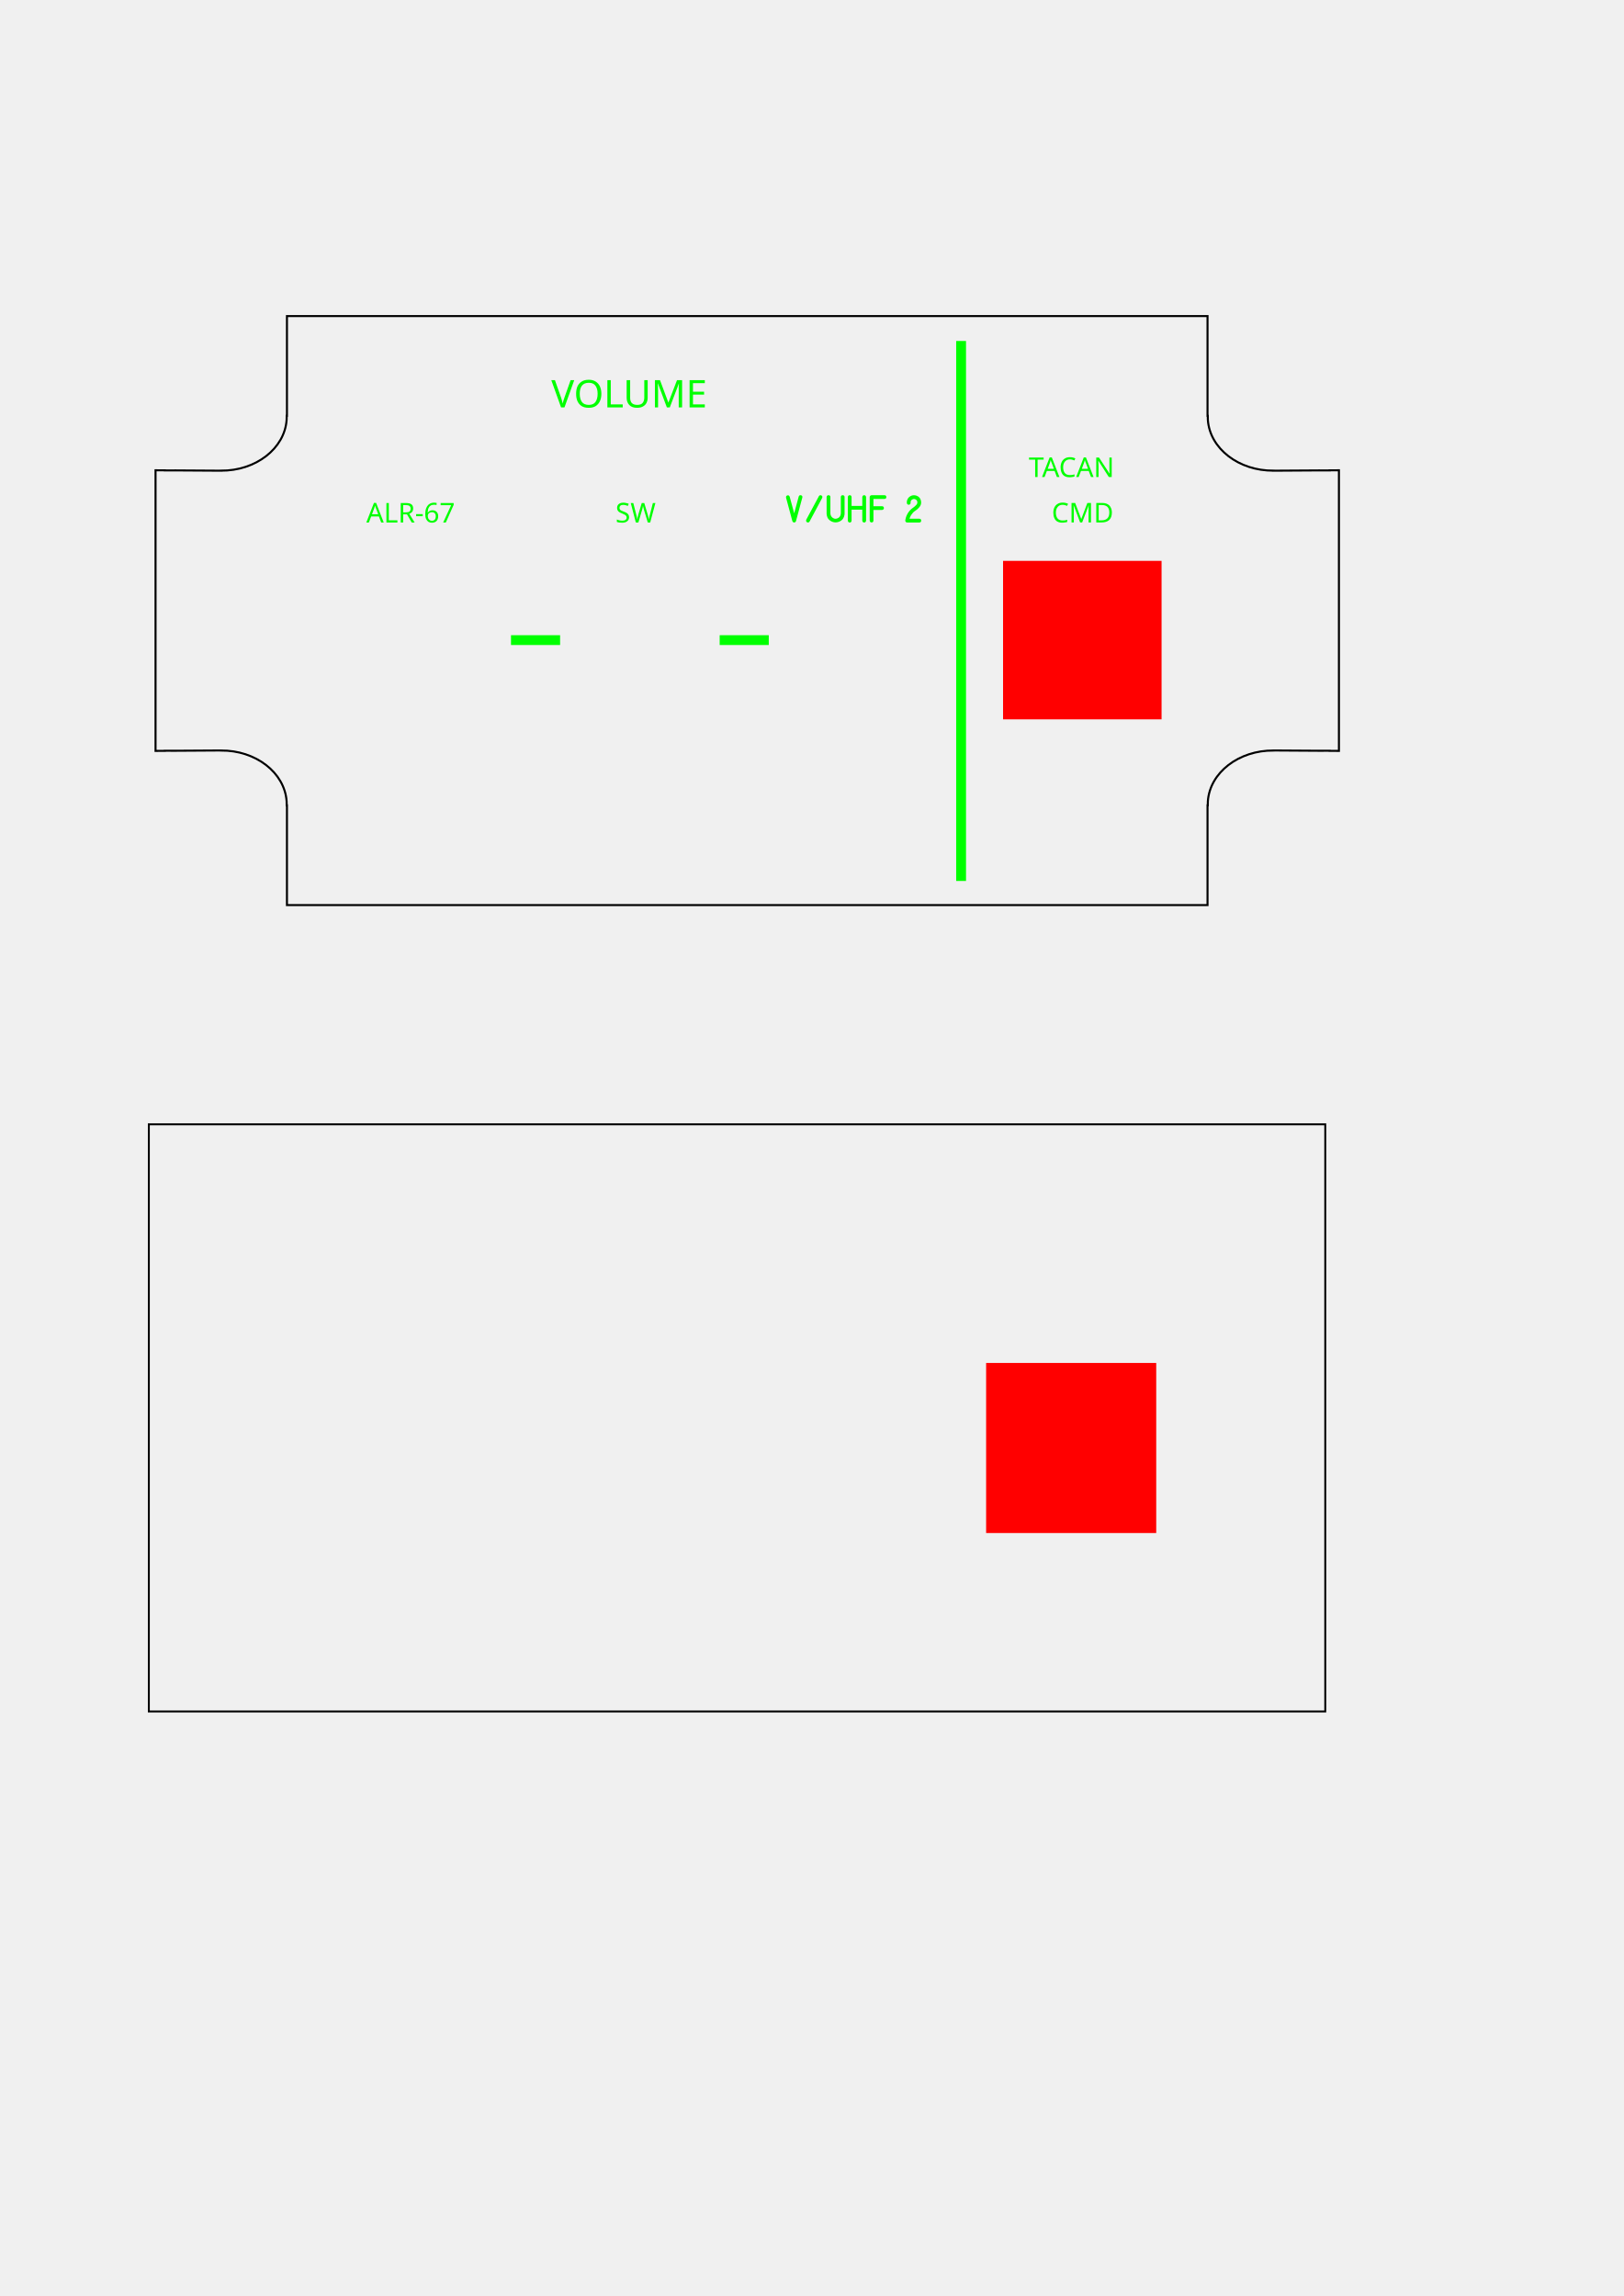
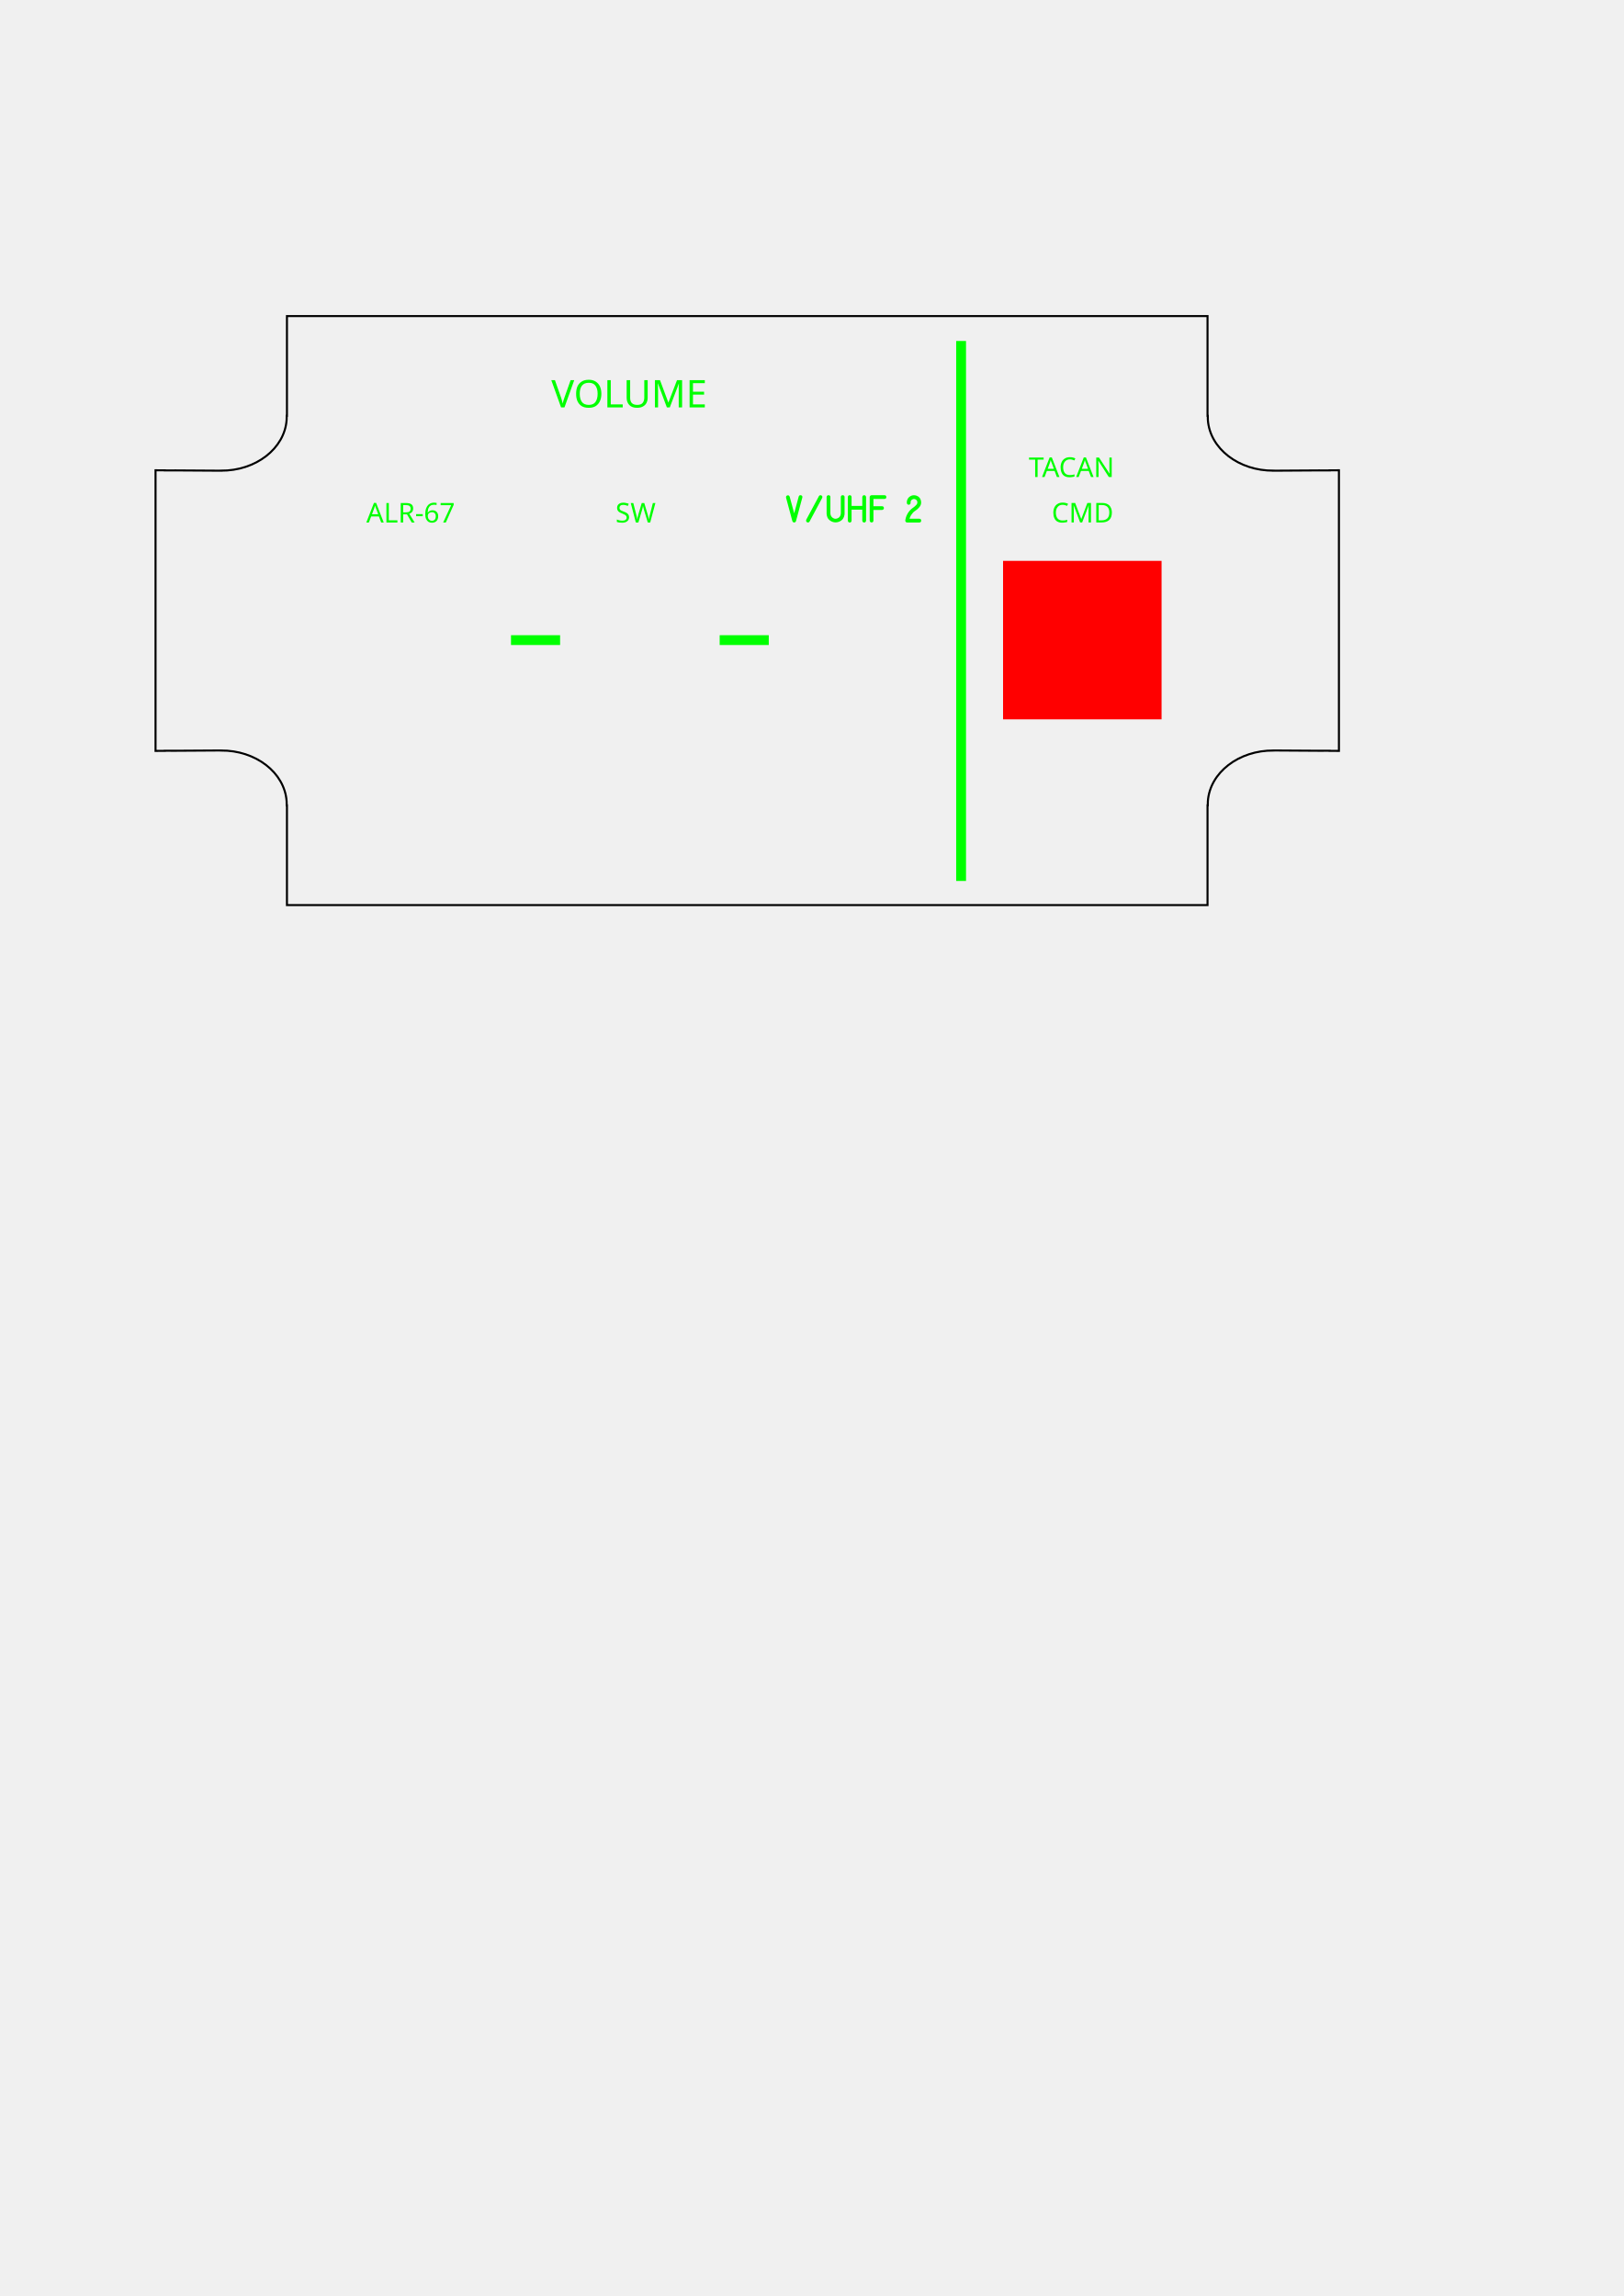
<svg xmlns="http://www.w3.org/2000/svg" width="210mm" height="297mm" viewBox="0 0 210 297" version="1.1" id="svg8">
  <defs id="defs2">
    <marker style="overflow:visible;" id="Arrow1Lend" refX="0.0" refY="0.0" orient="auto">
      <path transform="scale(0.8) rotate(180) translate(12.5,0)" style="fill-rule:evenodd;stroke:#000000;stroke-width:1pt;stroke-opacity:1;fill:#ffffff;fill-opacity:1" d="M 0.0,0.0 L 5.0,-5.0 L -12.5,0.0 L 5.0,5.0 L 0.0,0.0 z " id="path1790" />
    </marker>
  </defs>
  <g id="layer1">
    <rect style="fill:#ff0000;stroke-width:0.216" id="rect1697-5-0-1" width="20.5" height="20.5" x="129.73" y="72.551" />
    <text xml:space="preserve" style="font-size:4.939px;line-height:1.25;font-family:'MS 33558';-inkscape-font-specification:'MS 33558, ';fill:#00ff00;stroke-width:0.265" x="71.3" y="52.704" id="text1707">
      <tspan id="tspan1705" x="71.3" y="52.704" style="font-size:4.939px;fill:#00ff00;stroke-width:0.265">VOLUME</tspan>
    </text>
    <text xml:space="preserve" style="font-size:3.528px;line-height:1.25;font-family:'MS 33558';-inkscape-font-specification:'MS 33558, ';fill:#00ff00;stroke-width:0.265" x="47.377" y="67.584" id="text1711">
      <tspan id="tspan1709" x="47.377" y="67.584" style="font-size:3.528px;fill:#00ff00;stroke-width:0.265">ALR-67</tspan>
    </text>
    <text xml:space="preserve" style="font-size:3.528px;line-height:1.25;font-family:'MS 33558';-inkscape-font-specification:'MS 33558, ';fill:#00ff00;stroke-width:0.265" x="79.594" y="67.584" id="text1711-4">
      <tspan id="tspan1709-6" x="79.594" y="67.584" style="font-size:3.528px;fill:#00ff00;stroke-width:0.265">SW</tspan>
    </text>
    <text xml:space="preserve" style="font-size:3.528px;line-height:1.25;font-family:'MS 33558';-inkscape-font-specification:'MS 33558, ';fill:#00ff00;stroke-width:0.265" x="133.056" y="61.7" id="text1711-5">
      <tspan id="tspan1709-2" x="133.056" y="61.7" style="font-size:3.528px;fill:#00ff00;stroke-width:0.265">TACAN</tspan>
    </text>
    <text xml:space="preserve" style="font-size:3.528px;line-height:1.25;font-family:'MS 33558';-inkscape-font-specification:'MS 33558, ';fill:#00ff00;stroke-width:0.265" x="136.01" y="67.582" id="text1711-9">
      <tspan id="tspan1709-8" x="136.01" y="67.582" style="font-size:3.528px;fill:#00ff00;stroke-width:0.265">CMD</tspan>
    </text>
    <path id="text1711-8" style="font-size:3.528px;line-height:1.25;font-family:'MS 33558';-inkscape-font-specification:'MS 33558, ';word-spacing:-0.066px;fill:#00ff00;stroke-width:0.265" d="m 103.503,64.053 c -0.092,0.005 -0.159,0.066 -0.203,0.182 l -0.584,2.17 -0.581,-2.15 c -0.059,-0.153 -0.157,-0.211 -0.296,-0.174 -0.138,0.037 -0.196,0.137 -0.174,0.3 l 0.816,3.03 c 0.049,0.115 0.128,0.173 0.236,0.173 0.108,-0.001 0.185,-0.061 0.231,-0.179 l 0.82,-3.044 c 0.033,-0.155 -0.022,-0.253 -0.165,-0.295 -0.036,-0.011 -0.069,-0.015 -0.1,-0.013 z m 2.615,0.003 c -0.006,0 -0.033,0.006 -0.083,0.017 -0.048,0.01 -0.09,0.046 -0.124,0.109 l -1.633,3.039 c -0.039,0.1 -0.034,0.186 0.014,0.257 0.049,0.071 0.115,0.107 0.198,0.107 0.059,0 0.105,-0.014 0.141,-0.041 0.036,-0.029 0.061,-0.056 0.074,-0.083 l 1.626,-3.046 c 0.048,-0.097 0.046,-0.18 -0.008,-0.251 -0.054,-0.071 -0.122,-0.107 -0.205,-0.107 z m 0.995,0 c -0.082,0.008 -0.144,0.058 -0.185,0.148 -0.013,0.028 -0.019,0.059 -0.019,0.093 v 2.124 0.034 c 0.019,0.358 0.142,0.631 0.367,0.819 0.226,0.187 0.476,0.286 0.748,0.298 0.272,0.01 0.528,-0.068 0.768,-0.234 0.24,-0.168 0.384,-0.427 0.433,-0.779 0.001,-0.011 0.003,-0.046 0.007,-0.103 v -0.034 -2.124 c 0,-0.145 -0.073,-0.224 -0.22,-0.238 -0.147,-0.014 -0.234,0.05 -0.26,0.191 -0.002,0.01 -0.003,0.026 -0.003,0.046 v 2.124 c -0.009,0.121 -0.039,0.231 -0.09,0.331 -0.049,0.1 -0.127,0.181 -0.234,0.244 -0.238,0.142 -0.465,0.148 -0.681,0.017 -0.215,-0.131 -0.331,-0.328 -0.348,-0.592 v -2.124 c 0,-0.132 -0.064,-0.211 -0.193,-0.236 -0.032,-0.006 -0.061,-0.008 -0.089,-0.005 z m 5.613,0 c -0.142,0.011 -0.224,0.093 -0.245,0.244 v 3.039 c 0.023,0.163 0.107,0.244 0.25,0.241 0.145,-0.002 0.223,-0.083 0.234,-0.241 v -1.373 h 1.111 c 0.163,-0.024 0.244,-0.108 0.241,-0.252 -0.002,-0.144 -0.083,-0.221 -0.241,-0.233 h -1.111 v -0.942 h 1.425 c 0.162,-0.01 0.243,-0.09 0.243,-0.24 0,-0.15 -0.08,-0.232 -0.24,-0.244 z m -2.824,0.002 c -0.144,-0.003 -0.227,0.077 -0.251,0.243 v 3.046 c 0.024,0.163 0.108,0.243 0.251,0.241 0.144,-0.002 0.222,-0.082 0.235,-0.241 v -1.418 h 1.386 v 1.418 c 0.024,0.161 0.105,0.241 0.243,0.241 0.139,10e-4 0.221,-0.079 0.246,-0.241 v -3.046 c -0.025,-0.163 -0.108,-0.244 -0.246,-0.243 -0.138,0 -0.219,0.081 -0.243,0.243 v 1.139 h -1.386 v -1.139 c -0.013,-0.16 -0.091,-0.241 -0.235,-0.243 z m 8.217,0.002 c -0.129,0.013 -0.256,0.055 -0.379,0.127 -0.245,0.142 -0.393,0.355 -0.444,0.637 -0.003,0.013 -0.007,0.056 -0.01,0.131 -0.002,0.075 -0.001,0.117 0.002,0.128 0.009,0.076 0.046,0.133 0.11,0.172 0.066,0.039 0.136,0.047 0.212,0.023 0.049,-0.015 0.09,-0.047 0.122,-0.097 0.032,-0.051 0.045,-0.102 0.038,-0.155 0,-0.003 -5.3e-4,-0.007 -0.002,-0.01 v -0.012 c -0.007,-0.176 0.066,-0.308 0.22,-0.396 0.154,-0.088 0.305,-0.086 0.455,0.007 0.122,0.078 0.189,0.184 0.2,0.319 0.013,0.134 -0.027,0.255 -0.12,0.36 -0.072,0.078 -0.144,0.149 -0.214,0.212 -0.069,0.062 -0.145,0.121 -0.23,0.179 -0.24,0.162 -0.445,0.37 -0.615,0.624 -0.169,0.254 -0.282,0.521 -0.341,0.803 -0.002,0.01 -0.01,0.051 -0.023,0.122 -0.011,0.07 -0.017,0.106 -0.017,0.109 0,0.069 0.024,0.127 0.071,0.174 0.048,0.047 0.106,0.07 0.174,0.07 h 1.571 c 0.155,0 0.235,-0.078 0.24,-0.236 0.005,-0.157 -0.072,-0.241 -0.231,-0.252 h -1.277 c 0,-0.003 0.007,-0.027 0.021,-0.071 0.015,-0.044 0.024,-0.069 0.027,-0.075 0.043,-0.116 0.1,-0.229 0.172,-0.34 0.073,-0.11 0.152,-0.211 0.235,-0.303 0.072,-0.079 0.154,-0.148 0.244,-0.207 0.092,-0.059 0.179,-0.122 0.262,-0.191 0.053,-0.044 0.102,-0.089 0.148,-0.136 0.047,-0.048 0.094,-0.097 0.14,-0.146 0.225,-0.245 0.302,-0.531 0.231,-0.858 -0.071,-0.327 -0.268,-0.547 -0.591,-0.66 -0.136,-0.046 -0.269,-0.063 -0.398,-0.051 z" />
    <rect style="fill:#00ff00;stroke-width:0.103;stroke-miterlimit:4;stroke-dasharray:none" id="rect2095" width="1.27" height="69.85" x="123.668" y="44.108" />
-     <circle style="fill:#ff0000;stroke-width:0.636;stroke-miterlimit:4;stroke-dasharray:none" id="path2097" d="m 52.585,108.954 a 3.175,3.175 0 0 1 -3.085,3.174 3.175,3.175 0 0 1 -3.26,-2.993 3.175,3.175 0 0 1 2.899,-3.344 3.175,3.175 0 0 1 3.425,2.803" />
-     <circle style="fill:#ff0000;stroke-width:0.636;stroke-miterlimit:4;stroke-dasharray:none" id="path2097-0" d="m 52.585,49.29 a 3.175,3.175 0 0 1 -3.085,3.174 3.175,3.175 0 0 1 -3.26,-2.993 3.175,3.175 0 0 1 2.899,-3.344 3.175,3.175 0 0 1 3.425,2.803" />
-     <circle style="fill:#ff0000;stroke-width:0.636;stroke-miterlimit:4;stroke-dasharray:none" id="path2097-3" d="m 145.189,108.954 a 3.175,3.175 0 0 1 -3.085,3.174 3.175,3.175 0 0 1 -3.26,-2.993 3.175,3.175 0 0 1 2.899,-3.344 3.175,3.175 0 0 1 3.425,2.803" />
-     <circle style="fill:#ff0000;stroke-width:0.636;stroke-miterlimit:4;stroke-dasharray:none" id="path2097-3-7" d="m 145.189,49.29 a 3.175,3.175 0 0 1 -3.085,3.174 3.175,3.175 0 0 1 -3.26,-2.993 3.175,3.175 0 0 1 2.899,-3.344 3.175,3.175 0 0 1 3.425,2.803" />
    <rect style="fill:#00ff00;stroke-width:0.031;stroke-miterlimit:4;stroke-dasharray:none" id="rect2095-7" width="1.27" height="6.35" x="82.166" y="-99.428" transform="rotate(90)" />
    <rect style="fill:#00ff00;stroke-width:0.031;stroke-miterlimit:4;stroke-dasharray:none" id="rect2095-7-5" width="1.27" height="6.35" x="82.166" y="-72.44" transform="rotate(90)" />
-     <circle style="fill:#ff0000;stroke-width:0.483" id="path1666" d="m 115.334,82.801 a 4.826,4.826 0 0 1 -4.689,4.824 4.826,4.826 0 0 1 -4.956,-4.549 4.826,4.826 0 0 1 4.406,-5.083 4.826,4.826 0 0 1 5.206,4.26" />
-     <circle style="fill:#ff0000;stroke-width:0.483" id="path1666-1" transform="scale(1,-1)" d="m 59.681,-82.801 a 4.826,4.826 0 0 1 -4.689,4.824 4.826,4.826 0 0 1 -4.956,-4.549 4.826,4.826 0 0 1 4.406,-5.083 4.826,4.826 0 0 1 5.206,4.26" />
-     <circle style="fill:#ff0000;stroke-width:0.483" id="path1666-1-0" transform="scale(1,-1)" d="m 87.508,-82.801 a 4.826,4.826 0 0 1 -4.689,4.824 4.826,4.826 0 0 1 -4.956,-4.549 4.826,4.826 0 0 1 4.406,-5.083 4.826,4.826 0 0 1 5.206,4.26" />
-     <rect style="fill:#ff0000;stroke-width:0.232" id="rect1697-3" width="22" height="22" x="127.539" y="176.306" />
-     <g id="g1273-0" transform="translate(-13.13899,6.840683)">
-       <g id="g991-1-1" transform="translate(0.54896,95.87164)">
-         <circle style="fill:#ff0000;stroke-width:0.636;stroke-miterlimit:4;stroke-dasharray:none" id="path2097-0-0-4-56-9-7-7-8" d="m 45.015,106.426 a 3.175,3.175 0 0 1 -3.085,3.174 3.175,3.175 0 0 1 -3.26,-2.993 3.175,3.175 0 0 1 2.899,-3.344 3.175,3.175 0 0 1 3.425,2.803" />
-         <circle style="fill:#ff0000;stroke-width:0.636;stroke-miterlimit:4;stroke-dasharray:none" id="path2097-0-0-4-5-6-0-8-6-1" d="m 45.015,55.226 a 3.175,3.175 0 0 1 -3.085,3.174 3.175,3.175 0 0 1 -3.26,-2.993 3.175,3.175 0 0 1 2.899,-3.344 3.175,3.175 0 0 1 3.425,2.803" />
-         <circle style="fill:#ff0000;stroke-width:0.636;stroke-miterlimit:4;stroke-dasharray:none" id="path2097-0-0-4-0-0-0-0-4-8" d="m 177.416,106.426 a 3.175,3.175 0 0 1 -3.085,3.174 3.175,3.175 0 0 1 -3.26,-2.993 3.175,3.175 0 0 1 2.899,-3.344 3.175,3.175 0 0 1 3.425,2.803" />
-         <circle style="fill:#ff0000;stroke-width:0.636;stroke-miterlimit:4;stroke-dasharray:none" id="path2097-0-0-4-9-0-3-5-6-4" d="m 177.416,54.697 a 3.175,3.175 0 0 1 -3.085,3.174 3.175,3.175 0 0 1 -3.26,-2.993 3.175,3.175 0 0 1 2.899,-3.344 3.175,3.175 0 0 1 3.425,2.803" />
-         <g id="g990-5-9">
-           <rect style="fill:none;stroke:#000000;stroke-width:0.249;stroke-miterlimit:4;stroke-dasharray:none;stroke-opacity:1" id="rect2248-4-6-6-8-7-0" width="152.151" height="75.951" x="31.84" y="42.725" />
-         </g>
-       </g>
-       <circle style="fill:#ff0000;stroke-width:0.636;stroke-miterlimit:4;stroke-dasharray:none" id="path2097-37-2" d="m 64.282,206.618 a 3.175,3.175 0 0 1 -3.085,3.174 3.175,3.175 0 0 1 -3.26,-2.993 3.175,3.175 0 0 1 2.899,-3.344 3.175,3.175 0 0 1 3.425,2.803" />
-       <circle style="fill:#ff0000;stroke-width:0.636;stroke-miterlimit:4;stroke-dasharray:none" id="path2097-0-9-4" d="m 64.282,146.954 a 3.175,3.175 0 0 1 -3.085,3.174 3.175,3.175 0 0 1 -3.26,-2.993 3.175,3.175 0 0 1 2.899,-3.344 3.175,3.175 0 0 1 3.425,2.803" />
-       <circle style="fill:#ff0000;stroke-width:0.636;stroke-miterlimit:4;stroke-dasharray:none" id="path2097-3-70-5" d="m 156.886,206.618 a 3.175,3.175 0 0 1 -3.085,3.174 3.175,3.175 0 0 1 -3.26,-2.993 3.175,3.175 0 0 1 2.899,-3.344 3.175,3.175 0 0 1 3.425,2.803" />
-       <circle style="fill:#ff0000;stroke-width:0.636;stroke-miterlimit:4;stroke-dasharray:none" id="path2097-3-7-4-1" d="m 156.886,146.954 a 3.175,3.175 0 0 1 -3.085,3.174 3.175,3.175 0 0 1 -3.26,-2.993 3.175,3.175 0 0 1 2.899,-3.344 3.175,3.175 0 0 1 3.425,2.803" />
-       <circle style="fill:#ff0000;stroke-width:0.483" id="path1666-6-9" d="m 127.031,180.465 a 4.826,4.826 0 0 1 -4.689,4.824 4.826,4.826 0 0 1 -4.956,-4.549 4.826,4.826 0 0 1 4.406,-5.083 4.826,4.826 0 0 1 5.206,4.26" />
-       <circle style="fill:#ff0000;stroke-width:0.483" id="path1666-1-3-1" transform="scale(1,-1)" d="m 71.379,-180.465 a 4.826,4.826 0 0 1 -4.689,4.824 4.826,4.826 0 0 1 -4.956,-4.549 4.826,4.826 0 0 1 4.406,-5.083 4.826,4.826 0 0 1 5.206,4.26" />
-       <circle style="fill:#ff0000;stroke-width:0.483" id="path1666-1-0-1-5" transform="scale(1,-1)" d="m 99.205,-180.465 a 4.826,4.826 0 0 1 -4.689,4.824 4.826,4.826 0 0 1 -4.956,-4.549 4.826,4.826 0 0 1 4.406,-5.083 4.826,4.826 0 0 1 5.206,4.26" />
-     </g>
+     <circle style="fill:#ff0000;stroke-width:0.49" id="path1666" d="m 115.482,82.875 a 4.9,4.9 0 0 1 -4.761,4.898 4.9,4.9 0 0 1 -5.032,-4.619 4.9,4.9 0 0 1 4.474,-5.161 4.9,4.9 0 0 1 5.286,4.325" />
+     <circle style="fill:#ff0000;stroke-width:0.49" id="path1666-1" transform="scale(1,-1)" d="m 59.829,-82.875 a 4.9,4.9 0 0 1 -4.761,4.898 4.9,4.9 0 0 1 -5.032,-4.619 4.9,4.9 0 0 1 4.474,-5.161 4.9,4.9 0 0 1 5.286,4.325" />
+     <circle style="fill:#ff0000;stroke-width:0.49" id="path1666-1-0" transform="scale(1,-1)" d="m 87.656,-82.875 a 4.9,4.9 0 0 1 -4.761,4.898 4.9,4.9 0 0 1 -5.032,-4.619 4.9,4.9 0 0 1 4.474,-5.161 4.9,4.9 0 0 1 5.286,4.325" />
    <path id="rect3462" style="fill:none;fill-opacity:1;stroke:#000000;stroke-width:0.998" d="M 140.268 154.533 L 140.268 203.303 L 140.154 203.303 A 31.857 26.33 0 0 1 140.107 205.277 A 31.857 26.33 0 0 1 107.98 230.105 L 107.98 230.125 L 86.156 229.986 L 80.557 229.994 L 80.559 229.951 L 76.031 229.92 L 76.031 367.113 L 80.559 367.082 L 80.557 367.039 L 86.156 367.047 L 107.98 366.908 L 107.98 366.928 A 31.857 26.33 0 0 1 140.107 391.756 A 31.857 26.33 0 0 1 140.154 393.73 L 140.268 393.73 L 140.268 442.5 L 590.264 442.5 L 590.264 393.73 L 590.377 393.73 A 31.857 26.33 0 0 1 590.426 391.758 A 31.857 26.33 0 0 1 622.551 366.928 L 622.551 366.908 L 644.375 367.047 L 649.975 367.039 L 649.973 367.082 L 654.5 367.113 L 654.5 229.92 L 649.971 229.951 L 649.975 229.994 L 644.375 229.986 L 622.551 230.125 L 622.551 230.105 A 31.857 26.33 0 0 1 590.424 205.275 A 31.857 26.33 0 0 1 590.375 203.303 L 590.264 203.303 L 590.264 154.533 L 140.268 154.533 z " transform="scale(0.2645833)" />
  </g>
</svg>
